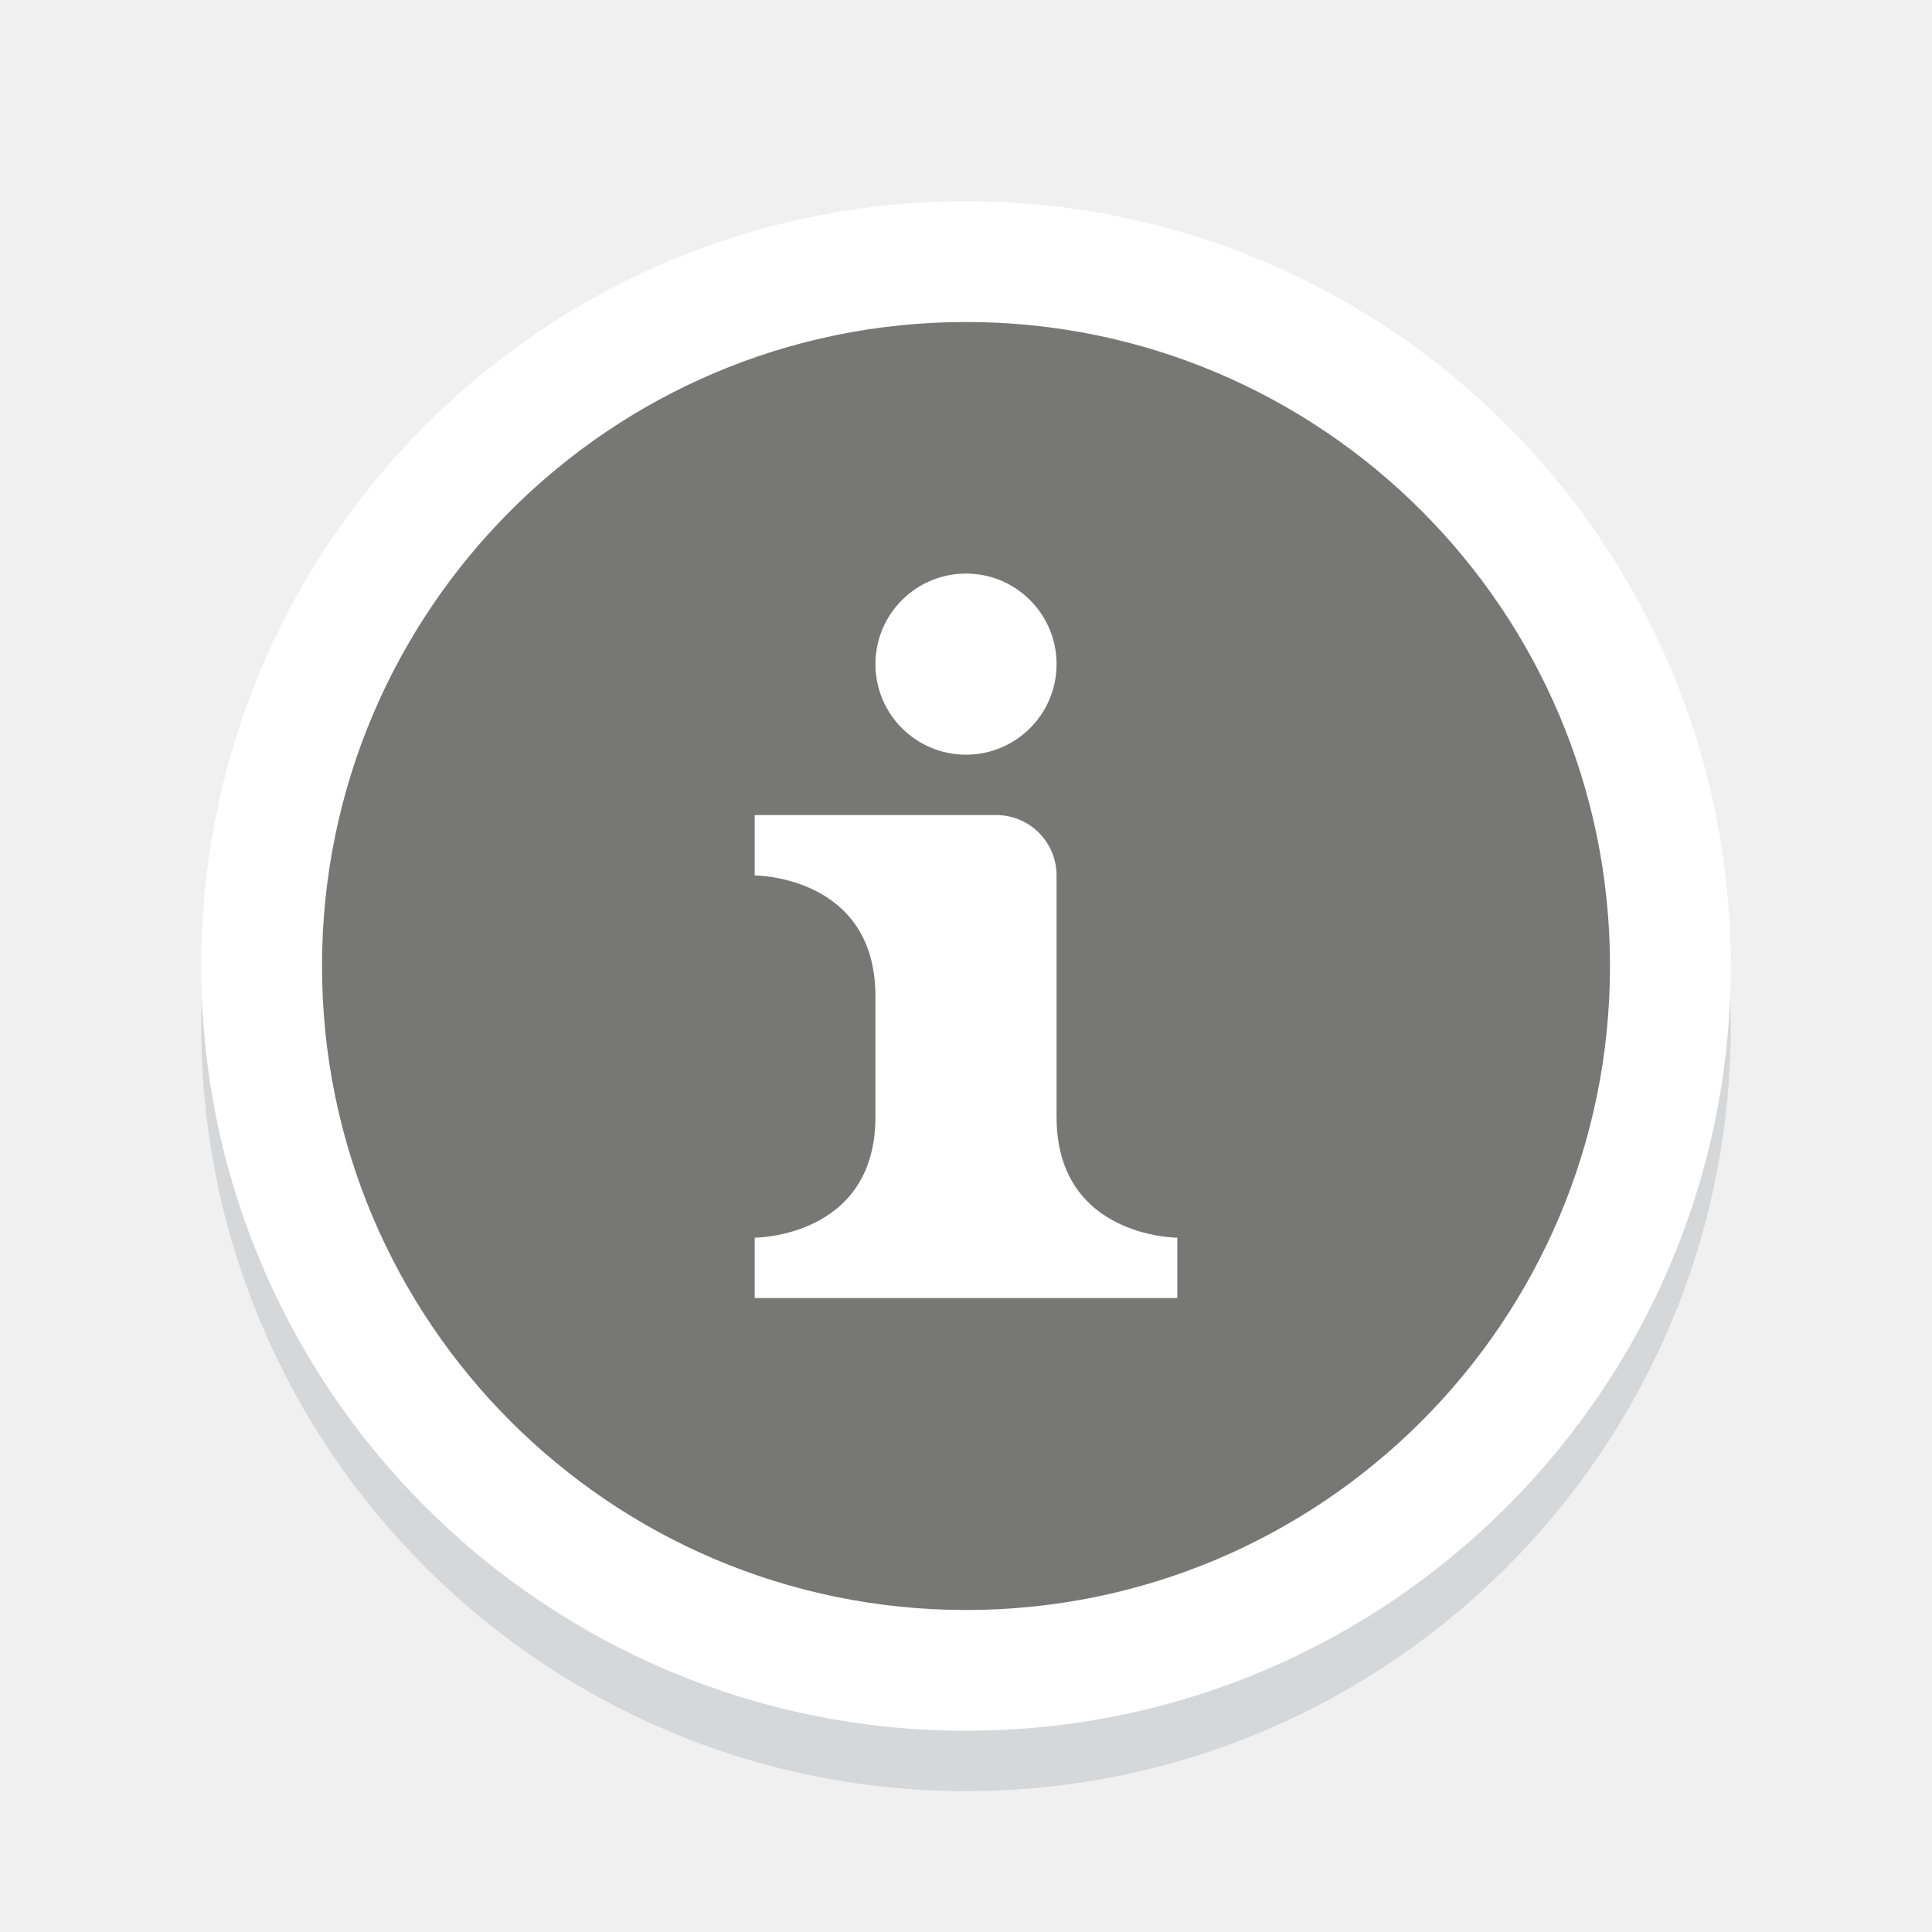
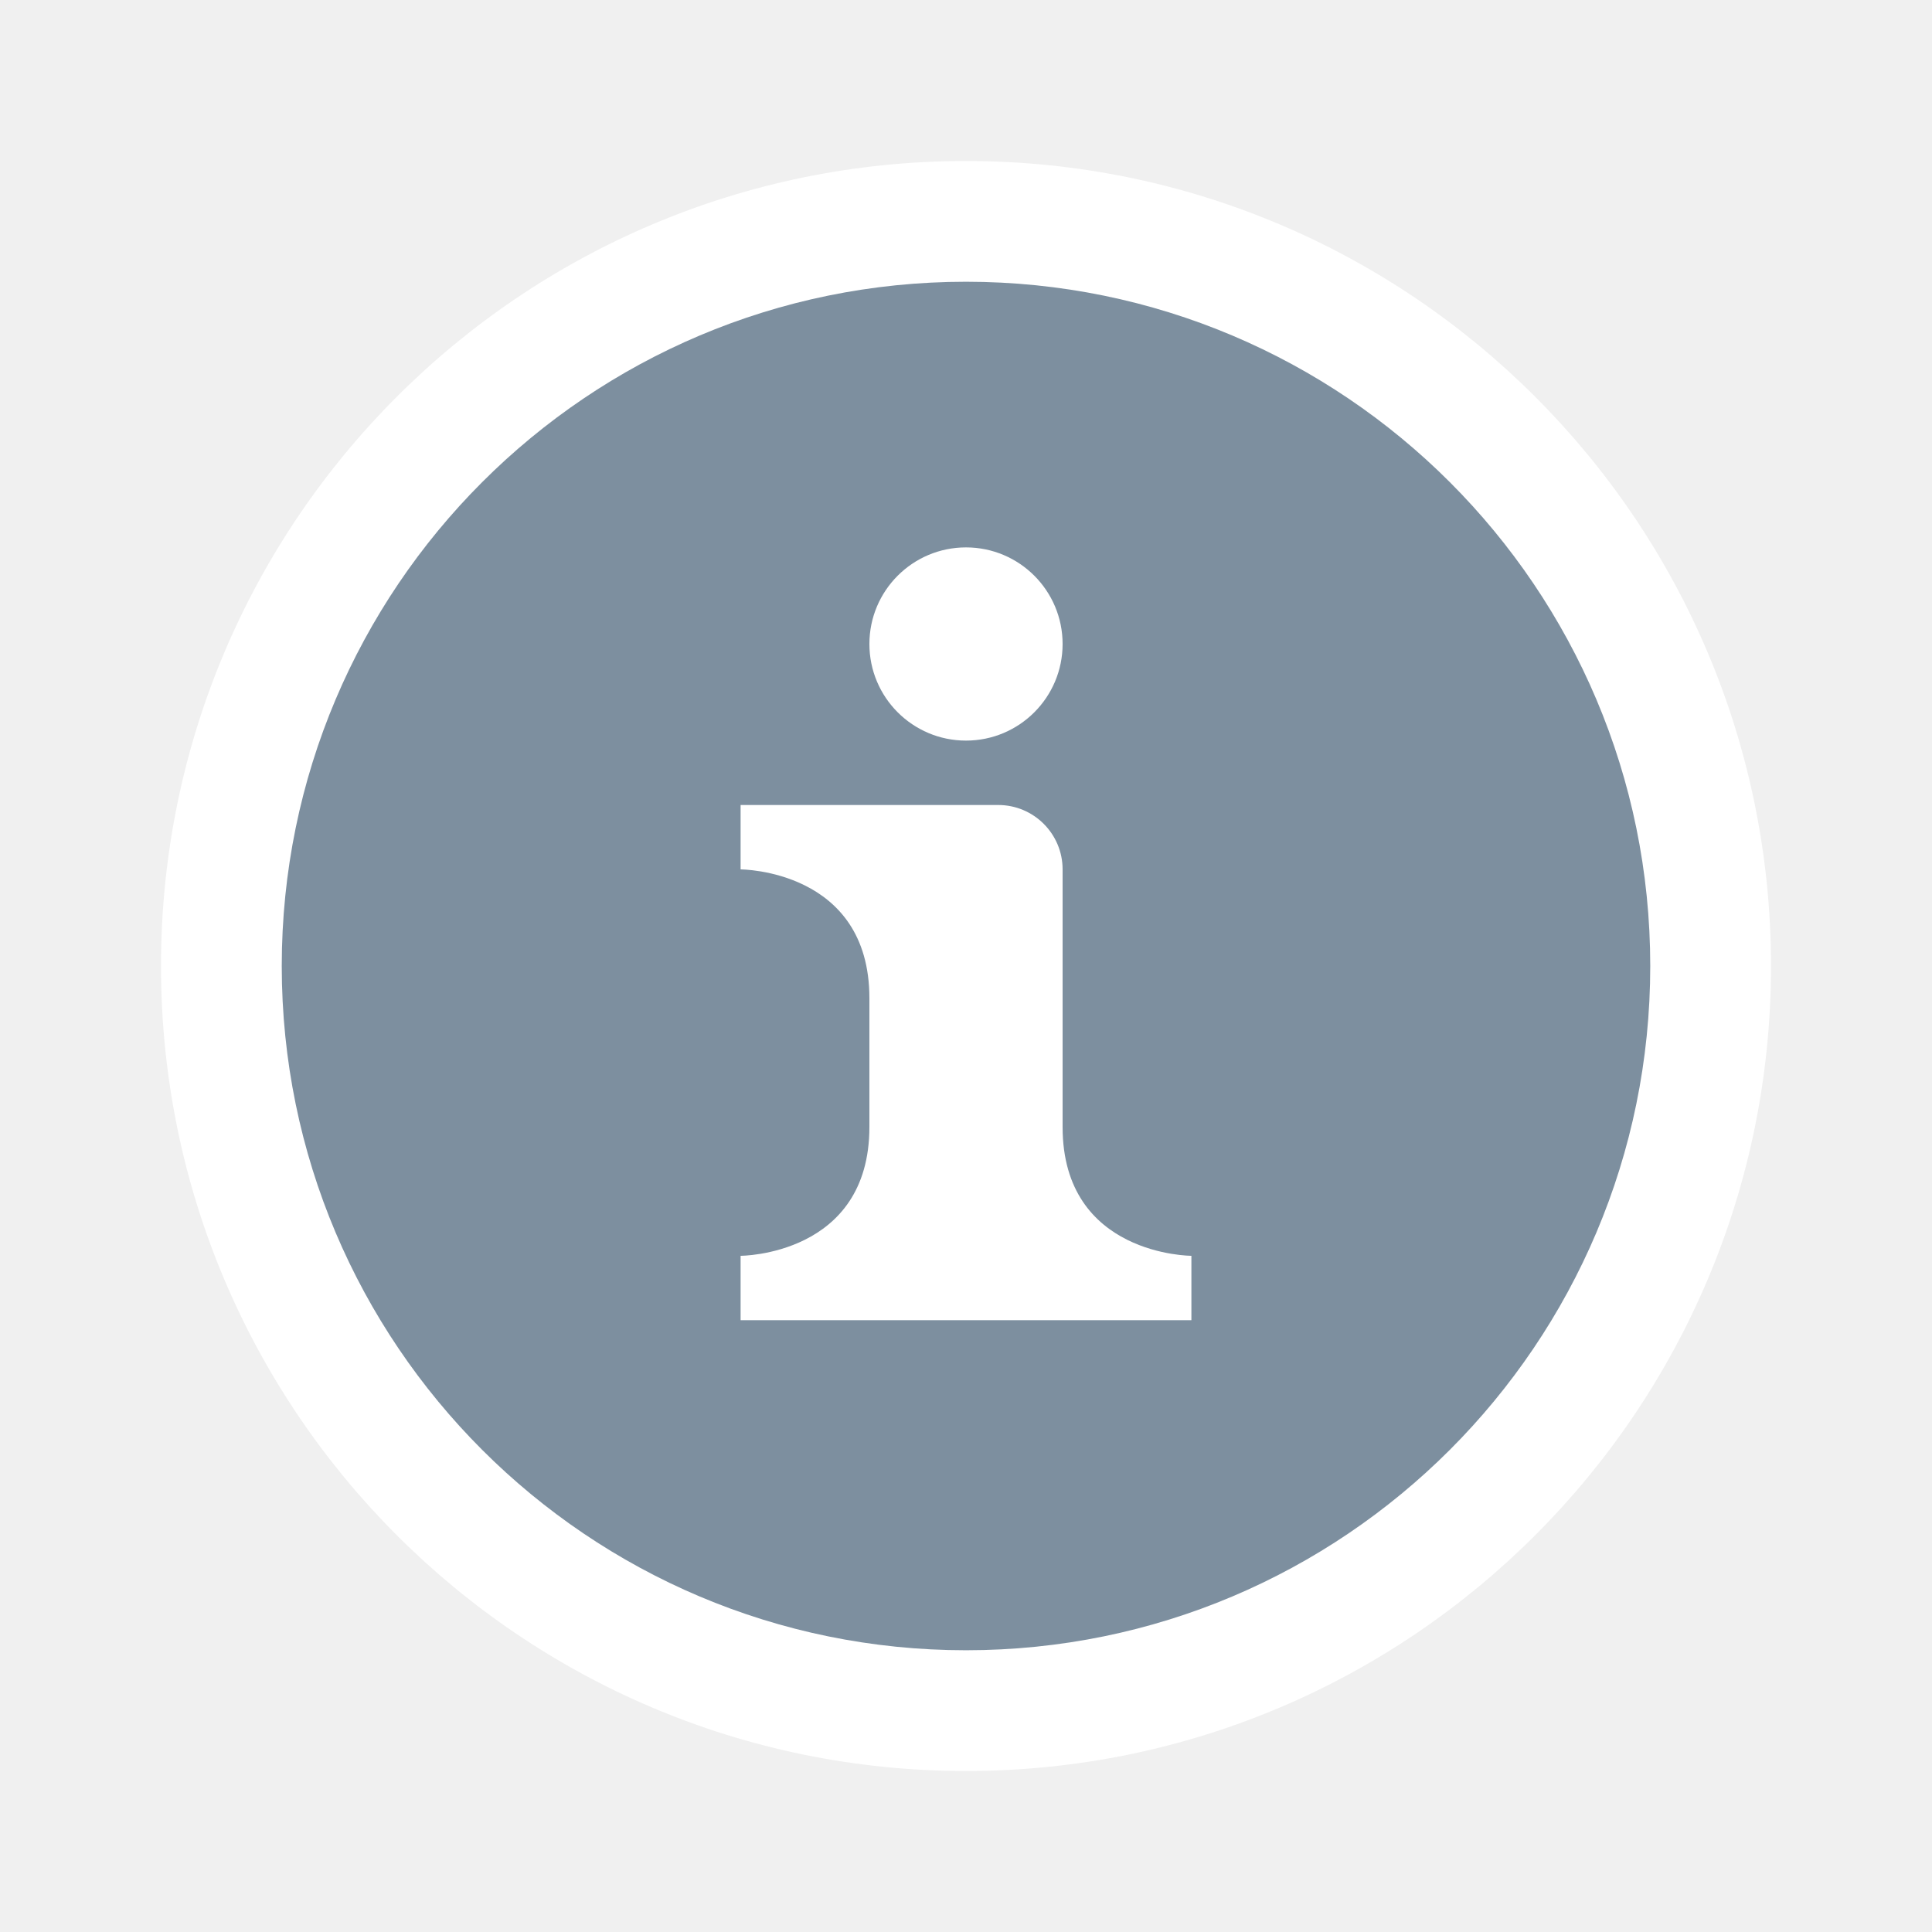
<svg xmlns="http://www.w3.org/2000/svg" width="24" height="24" viewBox="0 0 24 24">
-   <circle cx="12" cy="12.75" r="9.5" fill="#44515E" opacity=".16" />
-   <circle cx="12" cy="12" r="9.5" fill="#FFFFFF" />
-   <circle cx="12" cy="12" r="8" fill="#777876" />
-   <path fill="#FFFFFF" transform="translate(6.375 6.375) scale(.75)" d="M7.5 1A1.5 1.5 0 1 0 9 2.5 1.5 1.5 0 0 0 7.5 1ZM4 5v1s2 0 2 2v2c0 2-2 2-2 2v1h7v-1s-2 0-2-2V6a1 1 0 0 0-1-1H4Z" />
+   <circle cx="12" cy="12" r="10" fill="#FFFFFF" />
+   <circle cx="12" cy="12" r="8.5" fill="#7D8F9F" />
+   <path fill="#FFFFFF" transform="translate(6 6) scale(.8)" d="M7.5 1A1.5 1.5 0 1 0 9 2.5 1.5 1.5 0 0 0 7.5 1ZM4 5v1s2 0 2 2v2c0 2-2 2-2 2v1h7v-1s-2 0-2-2V6a1 1 0 0 0-1-1H4Z" />
</svg>
